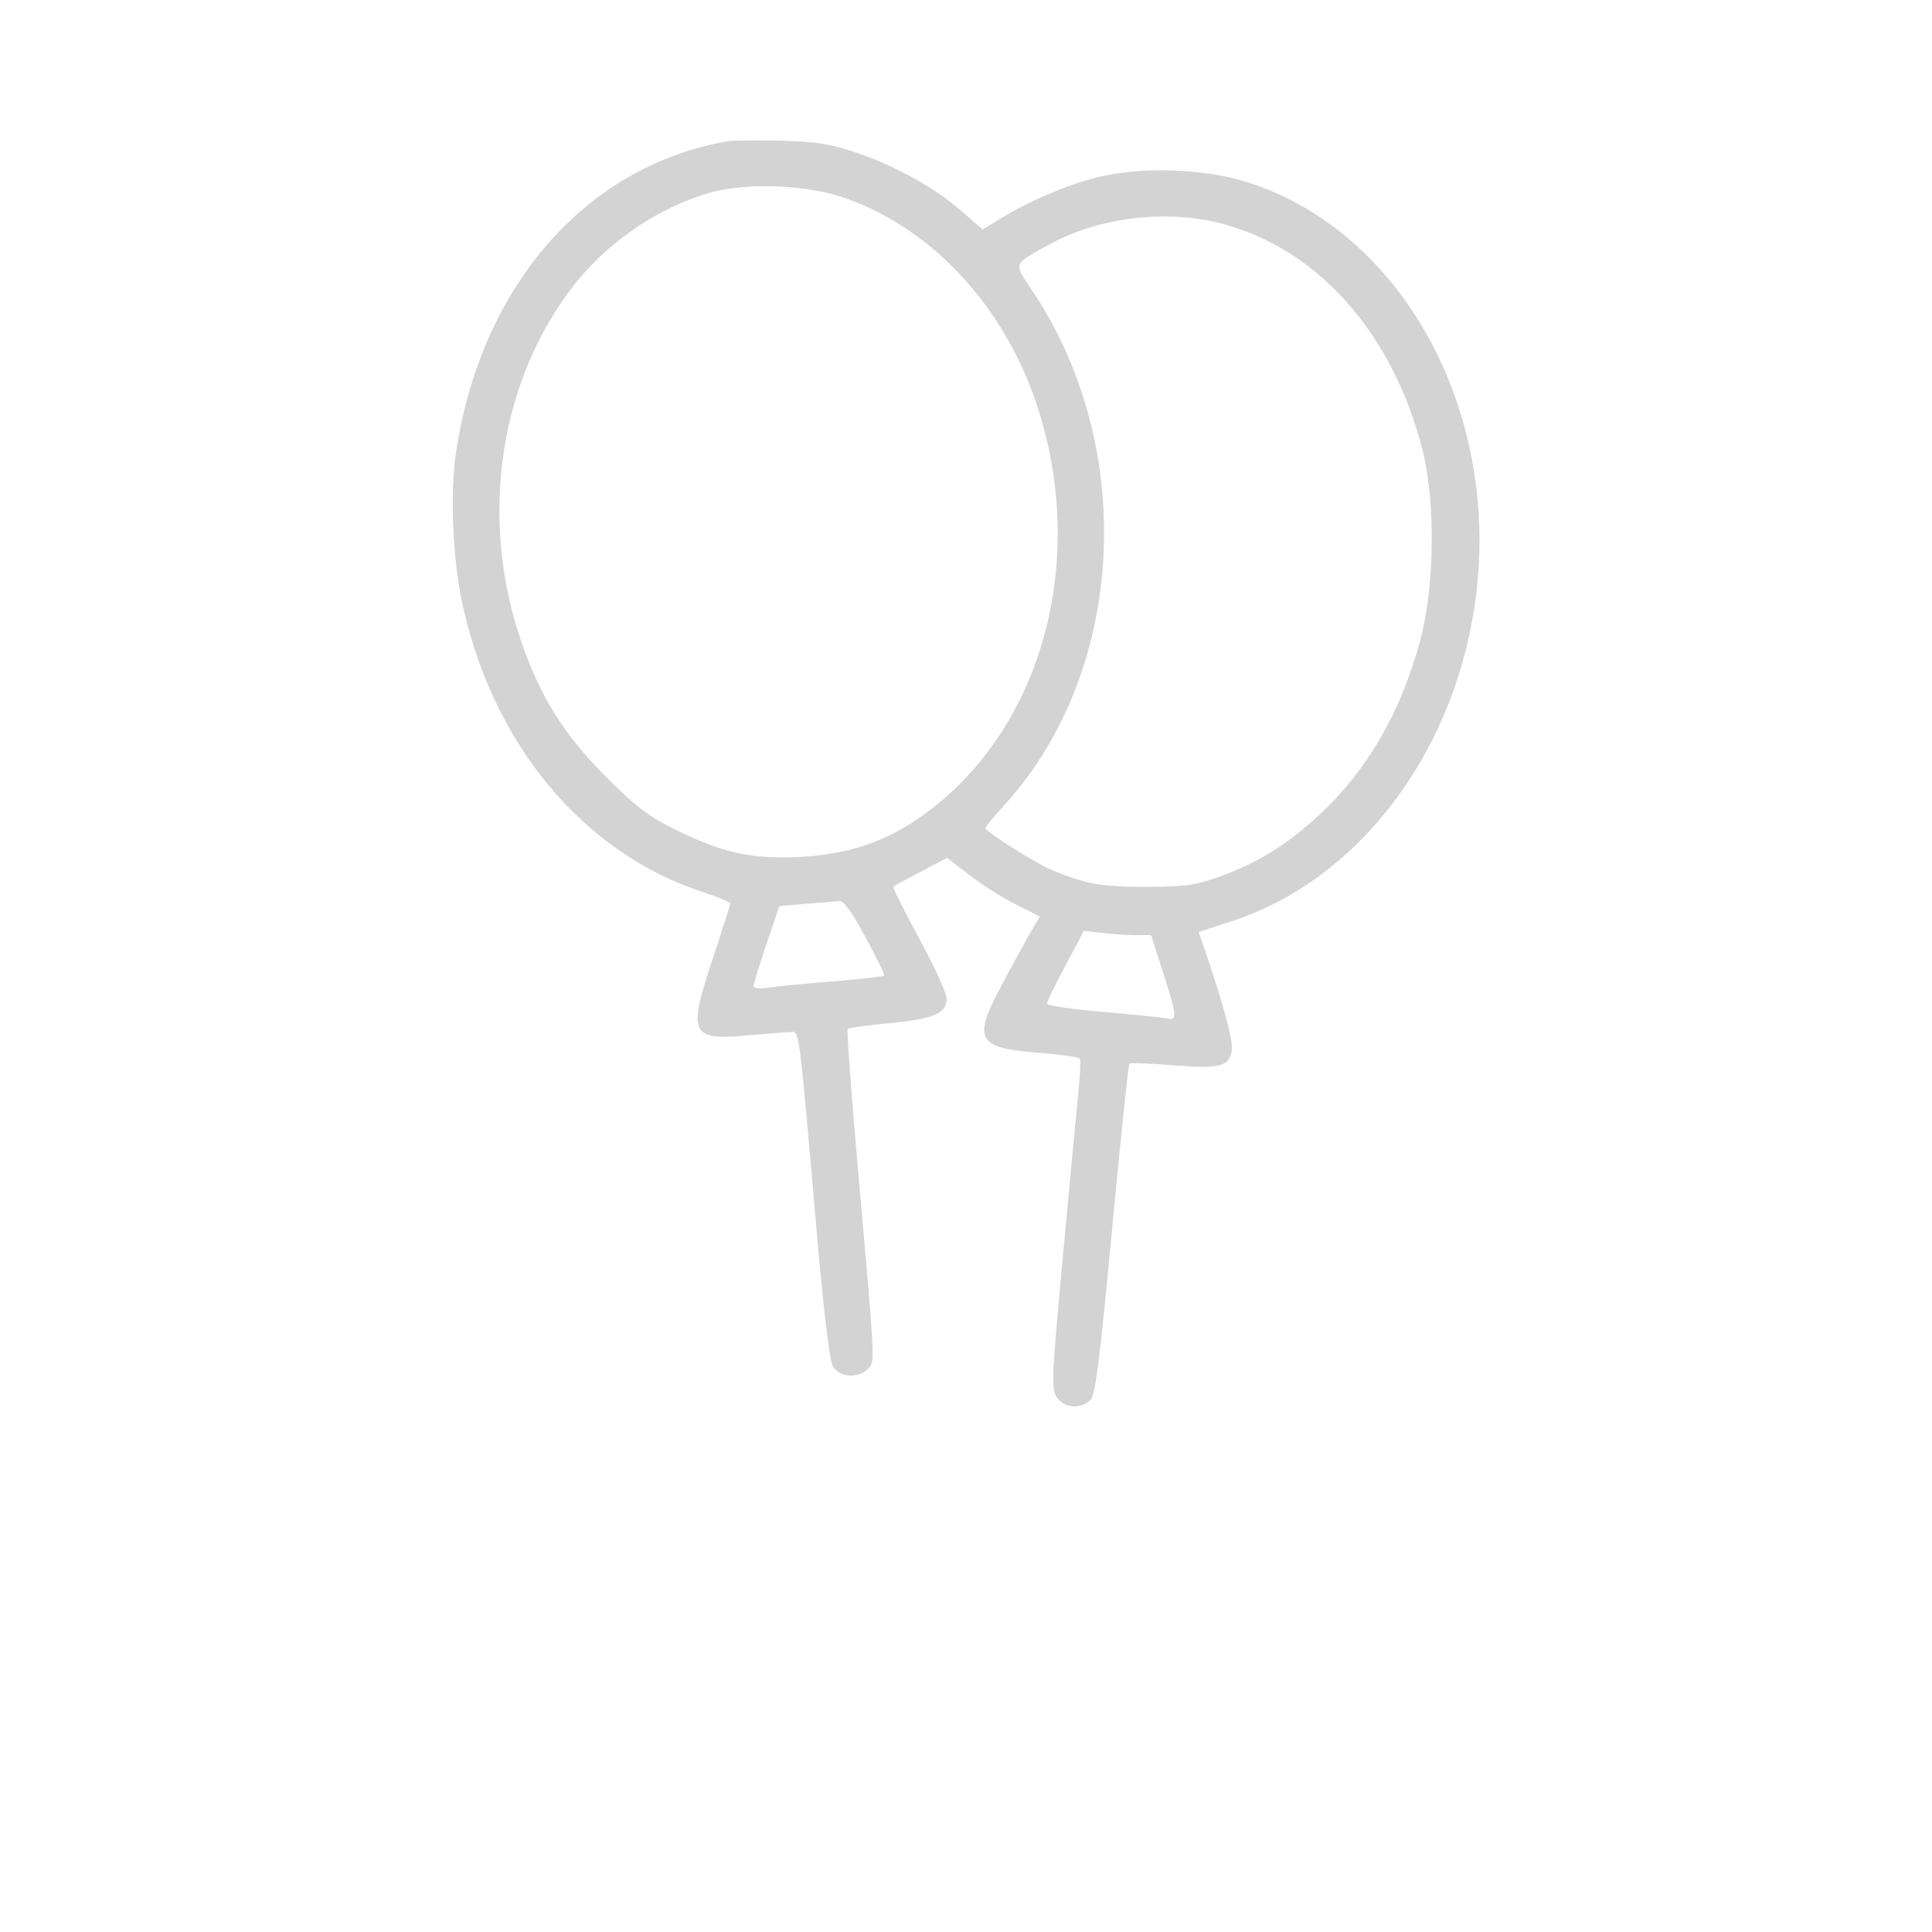
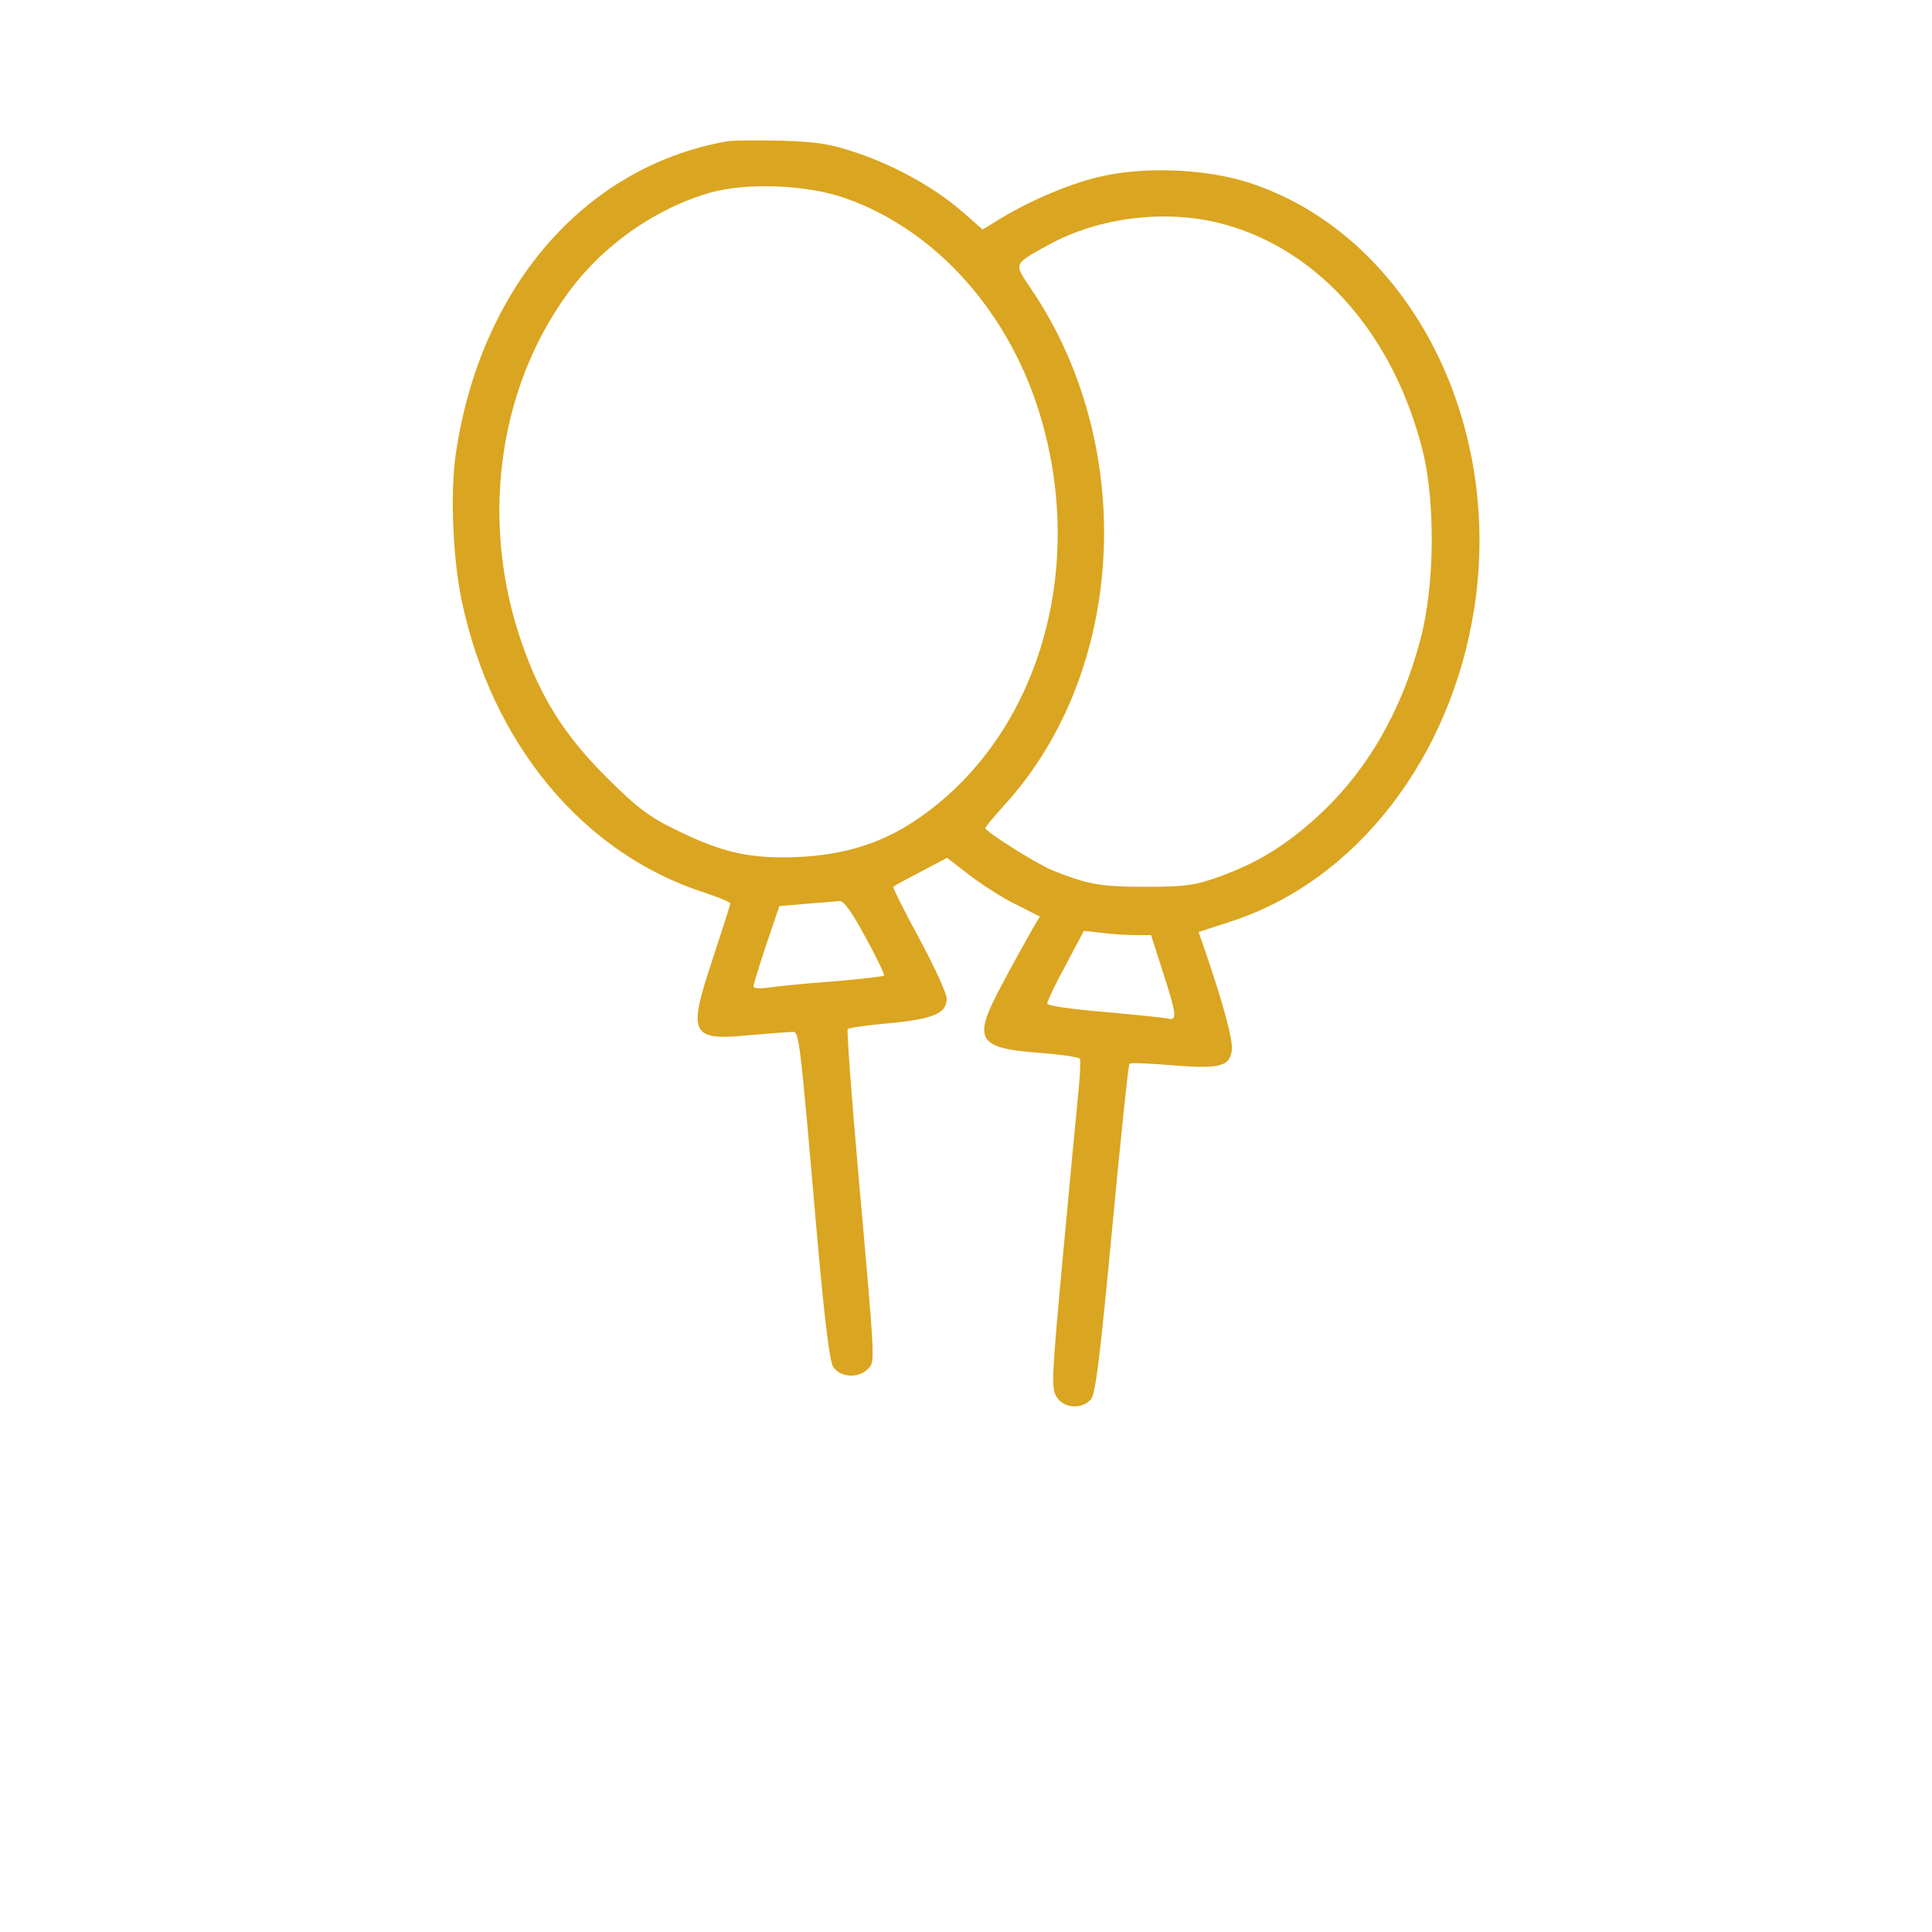
<svg xmlns="http://www.w3.org/2000/svg" version="1.0" width="500pt" height="500pt" viewBox="0 0 500 500" preserveAspectRatio="xMidYMid meet">
-   <g transform="translate(0,500) scale(0.1,-0.1)" fill="#D3D3D3 " stroke="none">
+   <g transform="translate(0,500) scale(0.1,-0.1)" fill="goldenrod" stroke="none">
    <path d="M1880 4634 c-369 -66 -639 -380 -701 -813 -14 -101 -7 -266 16 -376 78 -370 314 -654 628 -755 37 -12 67 -25 67 -28 0 -4 -21 -69 -46 -145 -65 -195 -57 -211 96 -196 47 4 94 8 106 8 23 1 20 31 70 -544 18 -200 31 -307 40 -322 18 -28 65 -31 90 -6 19 20 20 2 -26 521 -17 195 -29 356 -26 359 3 3 52 10 108 15 114 11 148 25 148 64 0 13 -32 83 -71 155 -39 72 -69 132 -67 134 1 2 34 20 71 39 l68 36 57 -44 c31 -24 85 -59 120 -76 l63 -32 -24 -41 c-13 -23 -48 -86 -76 -139 -75 -140 -62 -161 102 -173 53 -4 99 -11 102 -15 2 -3 0 -47 -5 -96 -5 -49 -23 -239 -40 -423 -28 -305 -30 -335 -15 -357 19 -29 64 -32 88 -6 12 13 24 110 55 440 22 233 42 426 45 429 3 3 54 1 112 -4 122 -10 148 -3 153 40 3 26 -22 118 -68 253 l-18 52 83 27 c325 105 572 425 631 815 74 491 -178 965 -583 1097 -114 37 -278 43 -394 14 -80 -20 -182 -64 -260 -113 l-36 -22 -49 43 c-70 62 -171 119 -272 154 -74 25 -105 30 -202 33 -63 1 -126 1 -140 -2z m308 -147 c236 -83 428 -299 507 -572 118 -407 -17 -833 -327 -1039 -88 -59 -186 -89 -304 -94 -122 -5 -194 11 -314 70 -70 34 -102 58 -181 137 -109 109 -169 205 -218 345 -108 308 -65 651 114 901 90 127 230 226 375 267 95 26 250 20 348 -15z m982 -68 c246 -68 437 -287 512 -586 33 -133 31 -351 -6 -488 -49 -186 -138 -340 -264 -456 -84 -77 -156 -121 -254 -157 -64 -23 -88 -27 -193 -27 -117 0 -149 6 -240 42 -42 17 -175 101 -175 110 0 3 22 29 48 58 317 346 347 930 70 1338 -45 67 -47 62 47 114 131 72 309 93 455 52z m-930 -1845 c29 -52 50 -97 48 -99 -2 -2 -62 -9 -133 -15 -72 -5 -147 -13 -167 -16 -21 -3 -38 -2 -38 3 0 5 15 54 33 108 l34 100 69 6 c38 3 77 6 86 7 12 1 32 -27 68 -94z m696 6 l43 0 30 -94 c36 -110 38 -129 14 -122 -10 2 -84 10 -165 17 -82 7 -148 16 -148 22 0 5 21 50 48 99 l47 89 44 -5 c24 -3 63 -6 87 -6z" />
  </g>
</svg>
